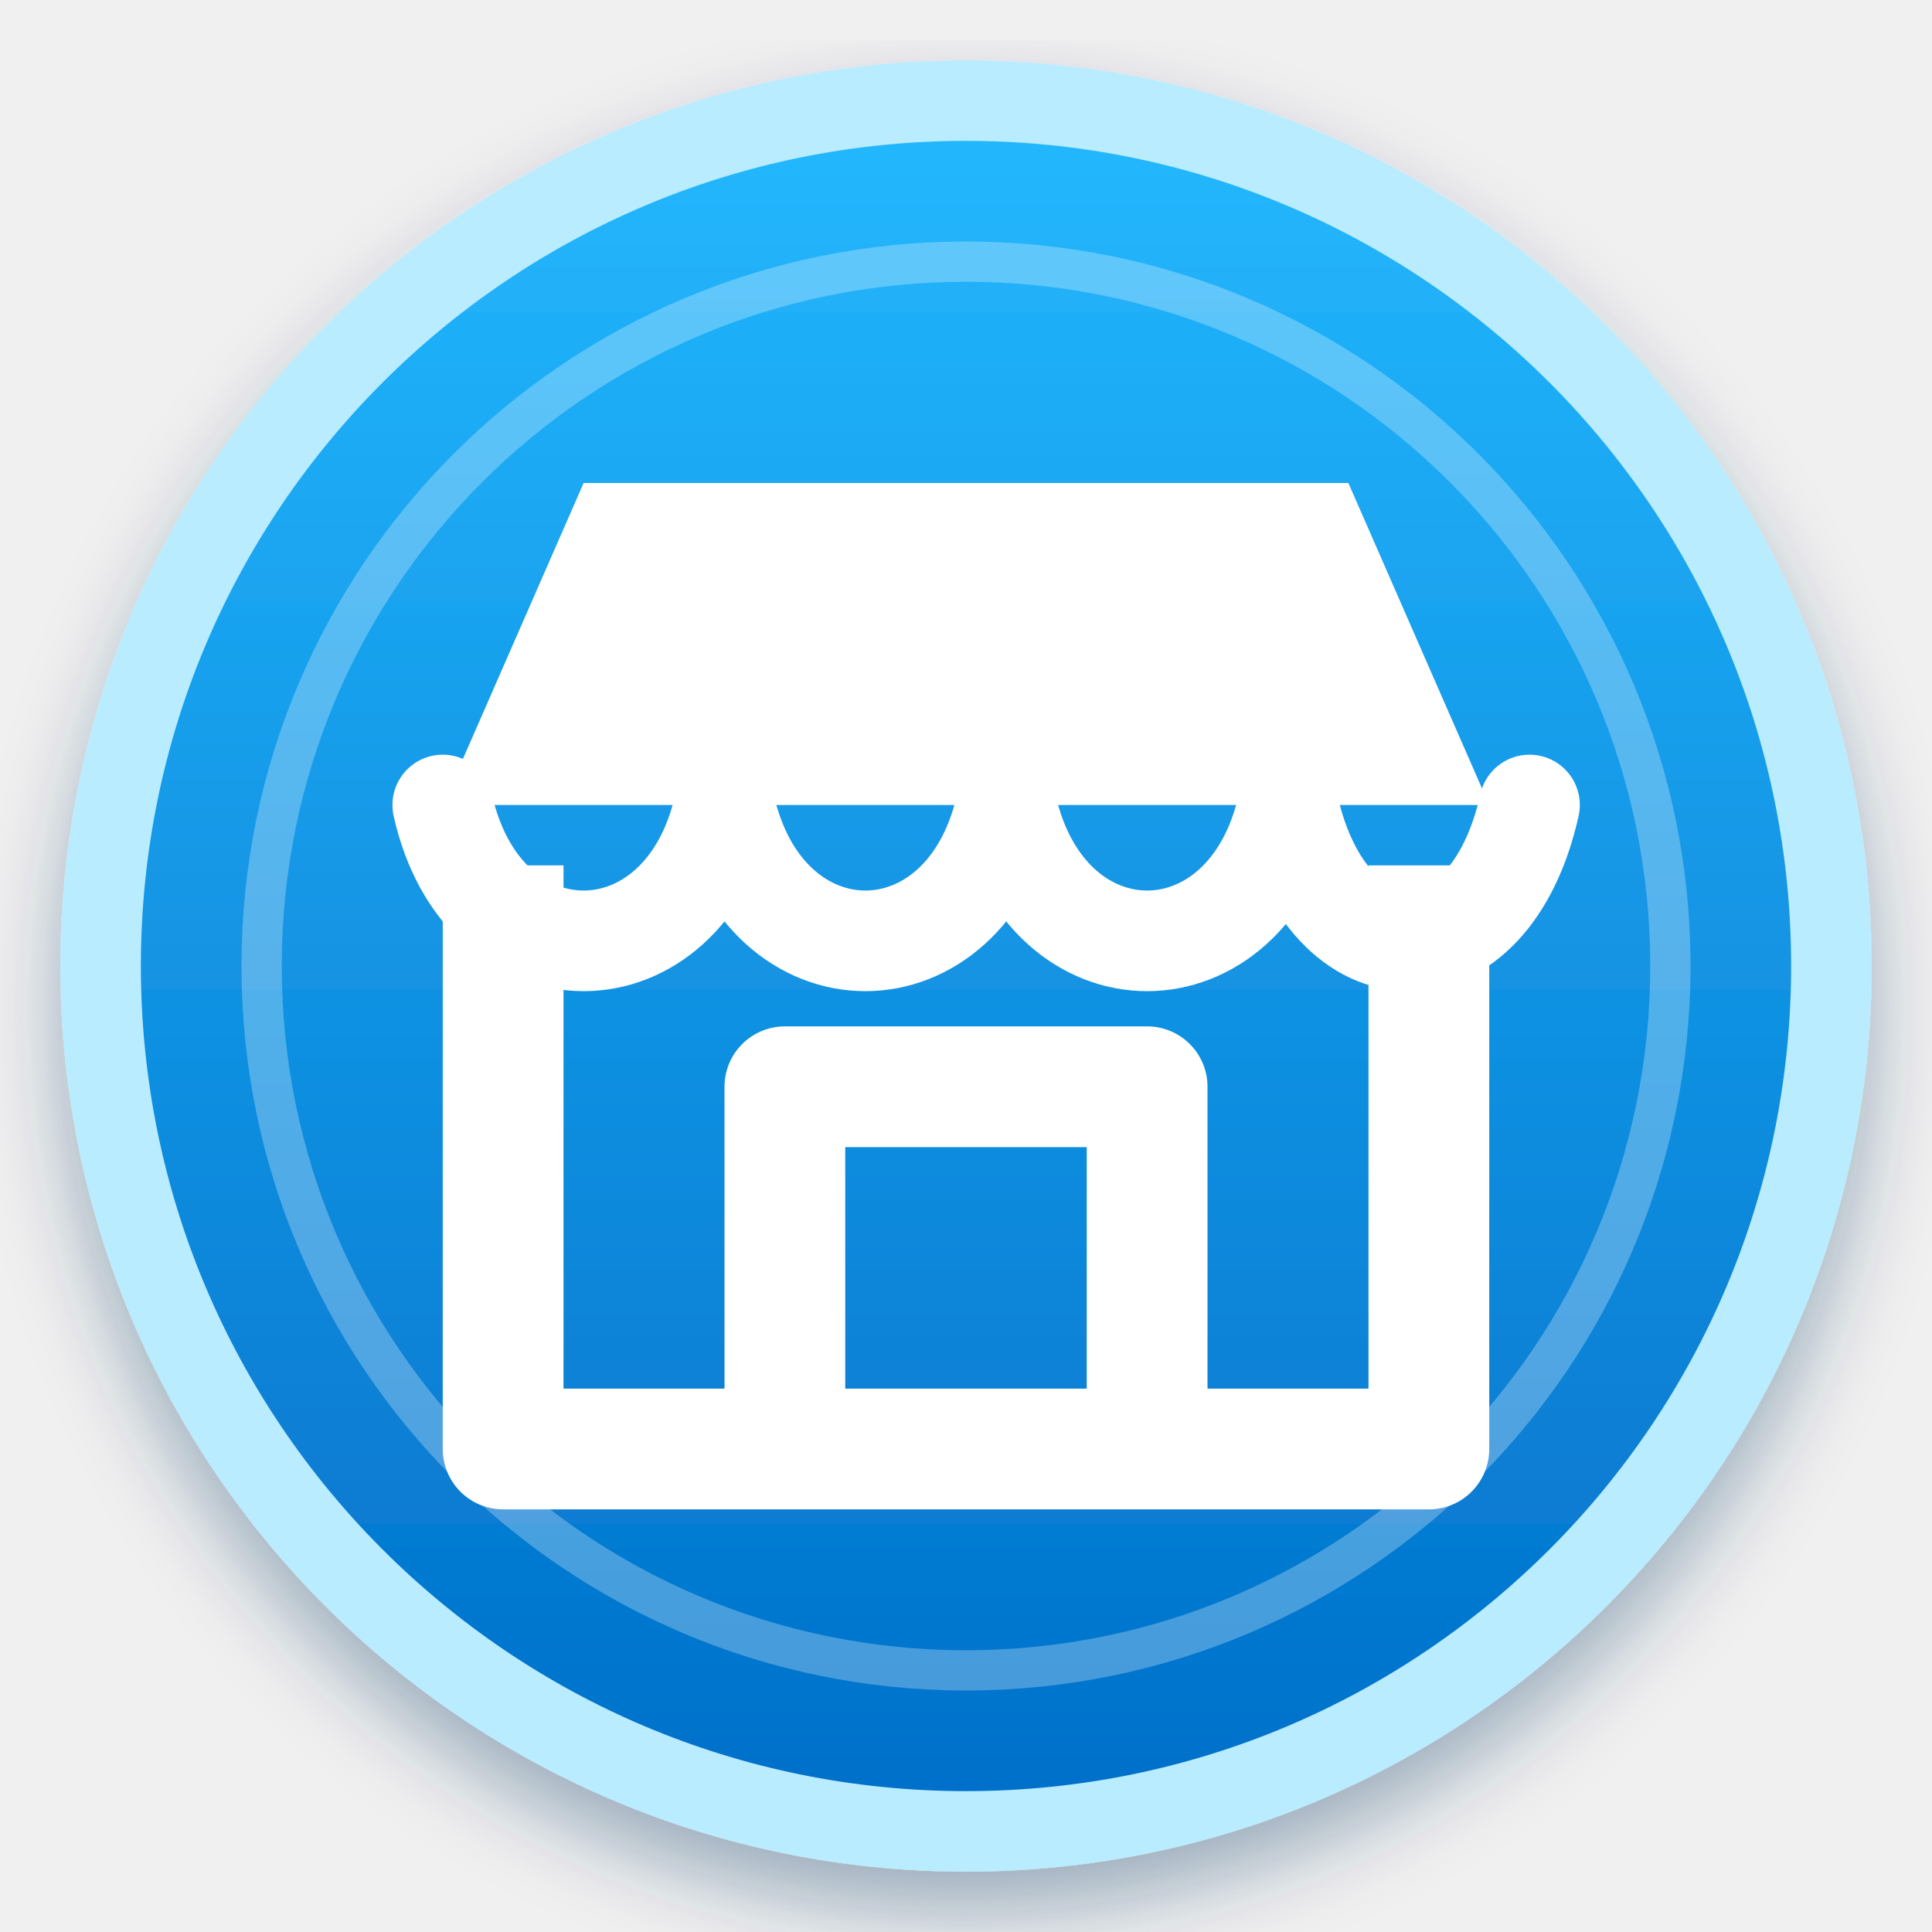
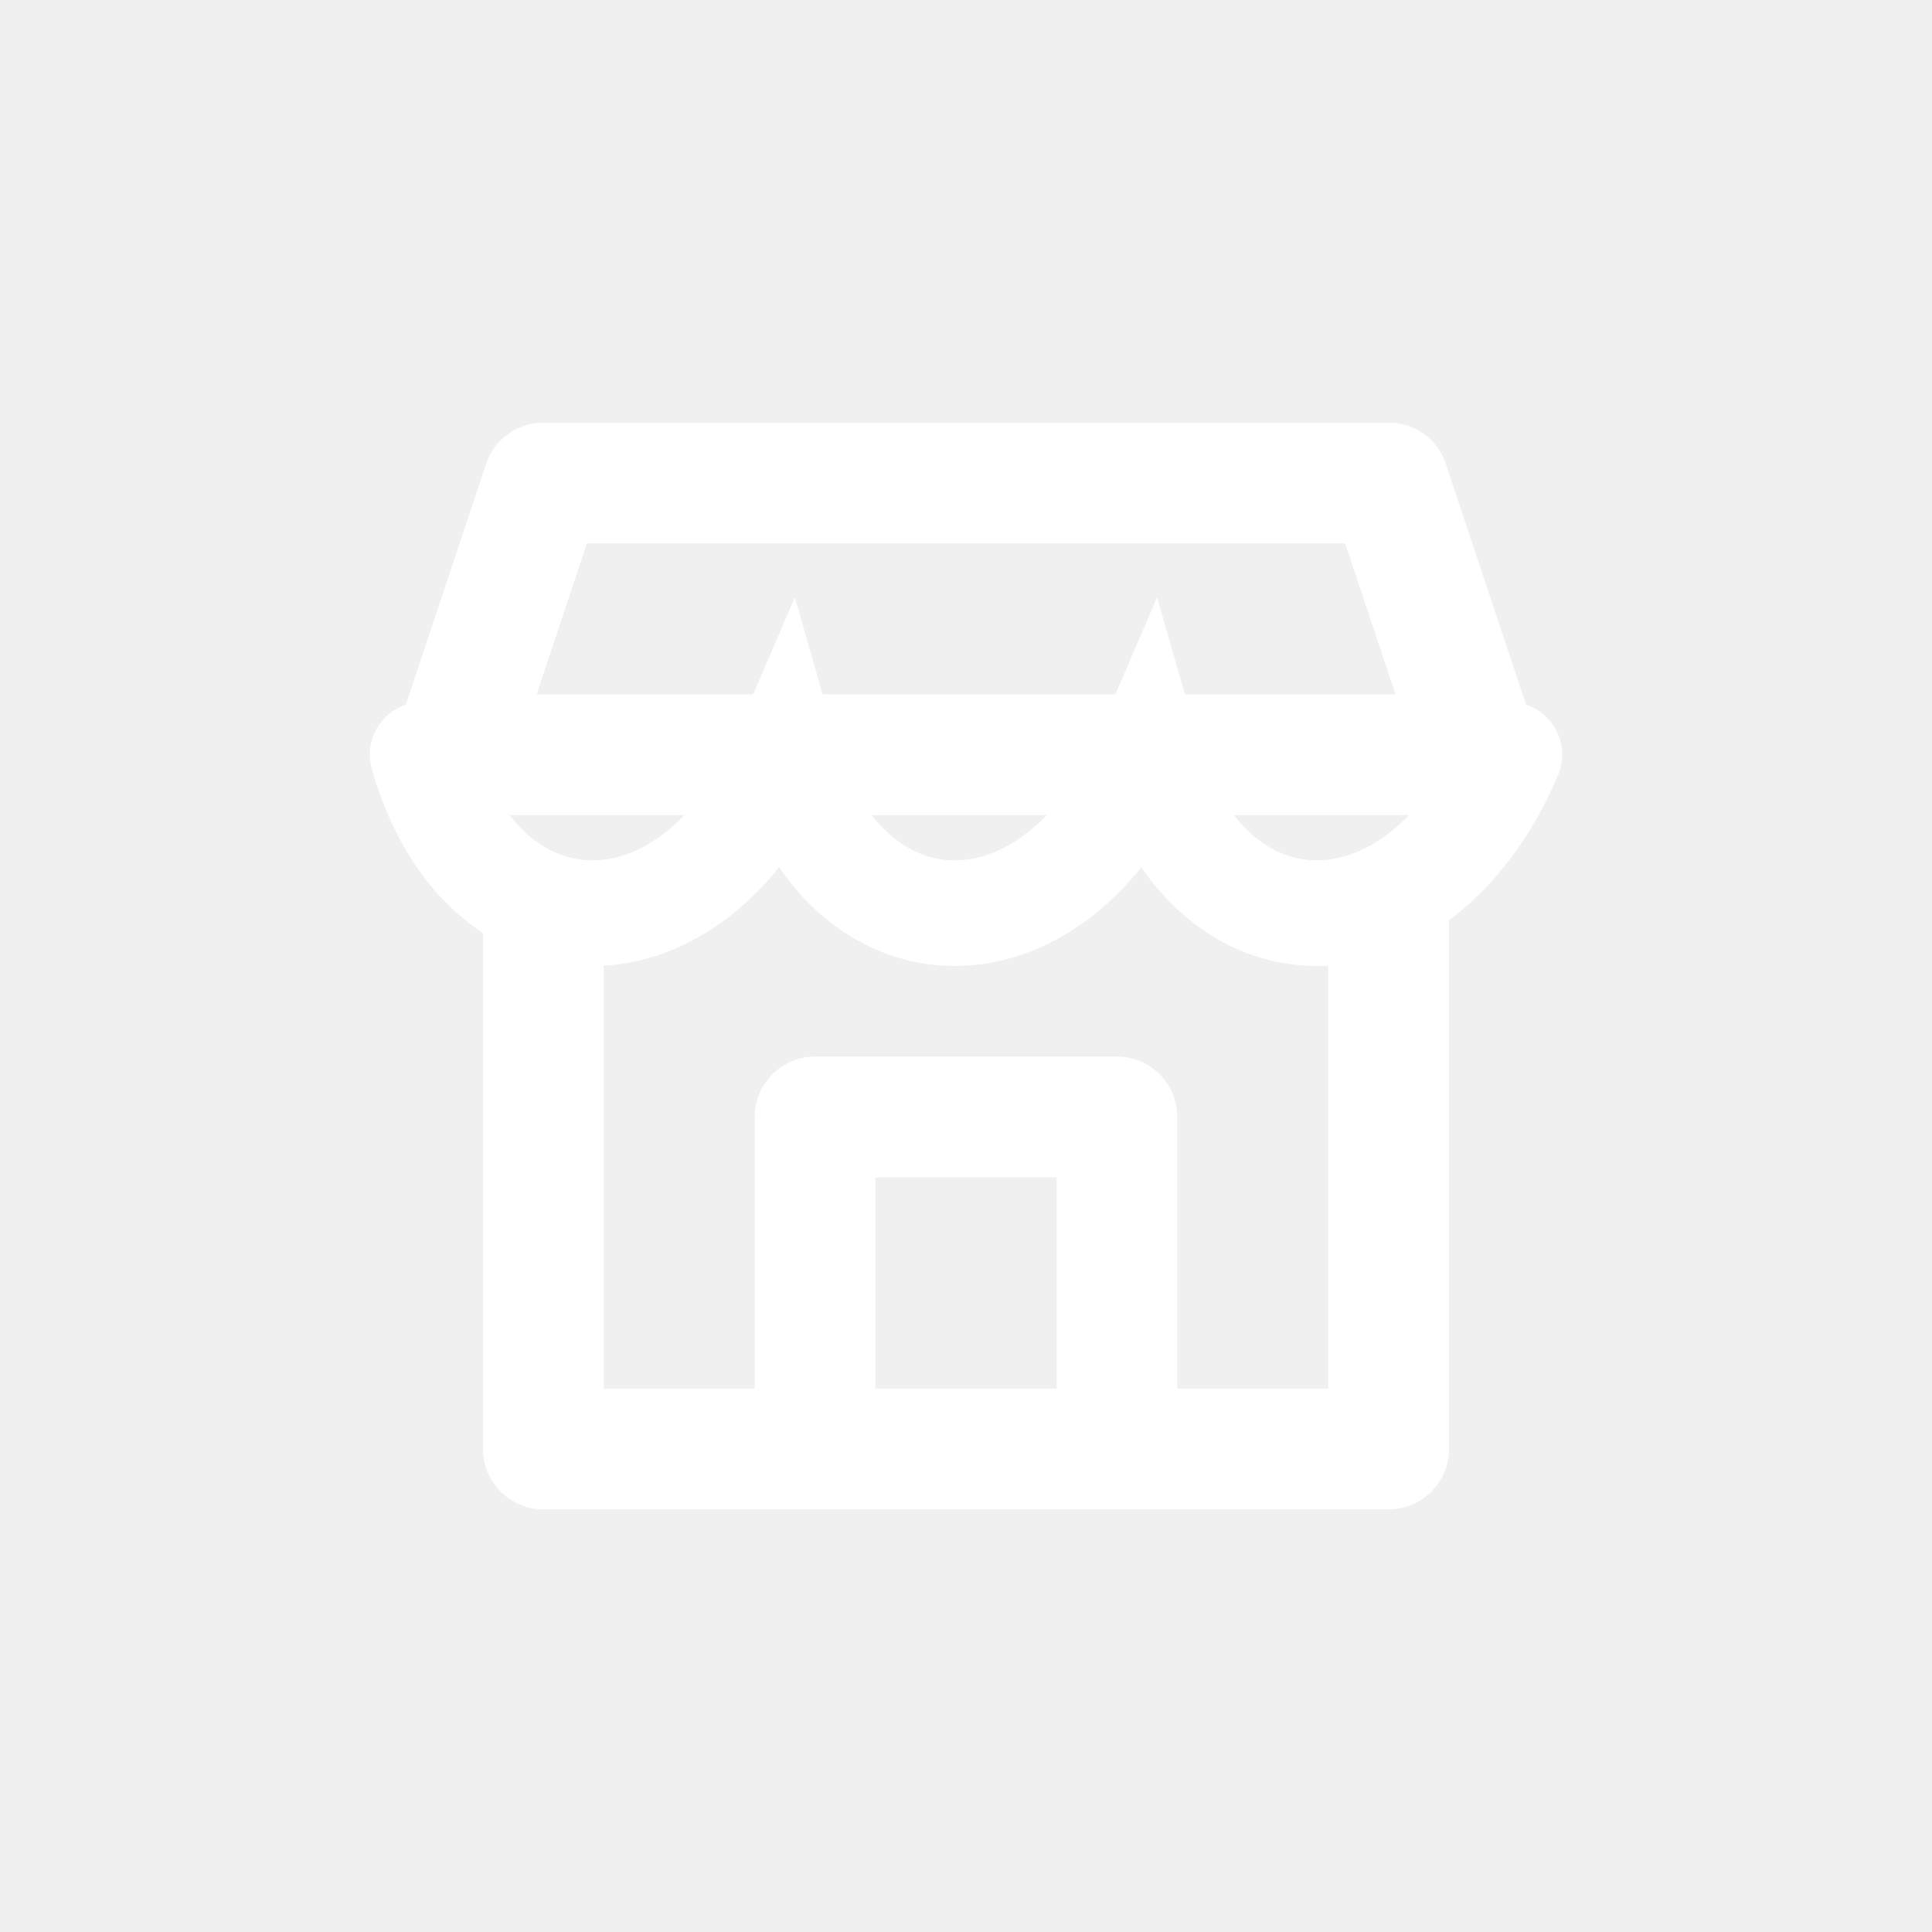
- <svg xmlns="http://www.w3.org/2000/svg" viewBox="0 0 96 96">
+ <svg xmlns="http://www.w3.org/2000/svg" viewBox="0 0 64 64" fill="none">
  <defs>
-     <linearGradient id="blue" x1="0" y1="0" x2="0" y2="1">
-       <stop offset="0" stop-color="#24b9ff" />
-       <stop offset="1" stop-color="#006ec8" />
+     <linearGradient id="b" x1="10" y1="6" x2="54" y2="58" gradientUnits="userSpaceOnUse">
+       <stop stop-color="#1EA7FF" />
+       <stop offset="1" stop-color="#05539D" />
    </linearGradient>
-     <linearGradient id="gold" x1="0" y1="0" x2="0" y2="1">
-       <stop offset="0" stop-color="#ffe86a" />
-       <stop offset="1" stop-color="#ffb600" />
+     <linearGradient id="y" x1="12" y1="8" x2="52" y2="58">
+       <stop stop-color="#FFE96A" />
+       <stop offset="1" stop-color="#F3B400" />
    </linearGradient>
-     <linearGradient id="orange" x1="0" y1="0" x2="0" y2="1">
-       <stop offset="0" stop-color="#ffb538" />
-       <stop offset="1" stop-color="#f07800" />
-     </linearGradient>
-     <linearGradient id="green" x1="0" y1="0" x2="0" y2="1">
-       <stop offset="0" stop-color="#25db93" />
-       <stop offset="1" stop-color="#00a96a" />
-     </linearGradient>
-     <linearGradient id="purple" x1="0" y1="0" x2="0" y2="1">
-       <stop offset="0" stop-color="#c467ff" />
-       <stop offset="1" stop-color="#7b24dc" />
-     </linearGradient>
-     <linearGradient id="red" x1="0" y1="0" x2="0" y2="1">
-       <stop offset="0" stop-color="#ff6577" />
-       <stop offset="1" stop-color="#e81244" />
-     </linearGradient>
-     <filter id="shadow" x="-30%" y="-30%" width="160%" height="160%">
-       <feDropShadow dx="0" dy="2" stdDeviation="2" flood-color="#003863" flood-opacity=".35" />
-     </filter>
  </defs>
-   <circle cx="48" cy="48" r="43" fill="url(#blue)" stroke="#b9ecff" stroke-width="4" filter="url(#shadow)" />
-   <circle cx="48" cy="48" r="35" fill="none" stroke="#fff" stroke-opacity=".28" stroke-width="2" />
-   <path d="M22 40h52l-7-16H29z" fill="#fff" />
-   <path d="M25 43v29h46V43M39 72V54h18v18" fill="none" stroke="#fff" stroke-width="6" stroke-linejoin="round" />
-   <path d="M22 40c2 9 12 9 14 0 2 9 12 9 14 0 2 9 12 9 14 0 2 9 10 9 12 0" fill="none" stroke="#fff" stroke-width="5" stroke-linecap="round" />
+   <path d="M15 25h34l-3-9H18l-3 9Zm3 4v19h28V29M27 48V37h10v11" fill="none" stroke="white" stroke-width="4" stroke-linejoin="round" />
+   <path d="M14 25c2 7 9 7 12 0 2 7 9 7 12 0 2 7 9 7 12 0" stroke="white" stroke-width="3.5" stroke-linecap="round" />
</svg>
